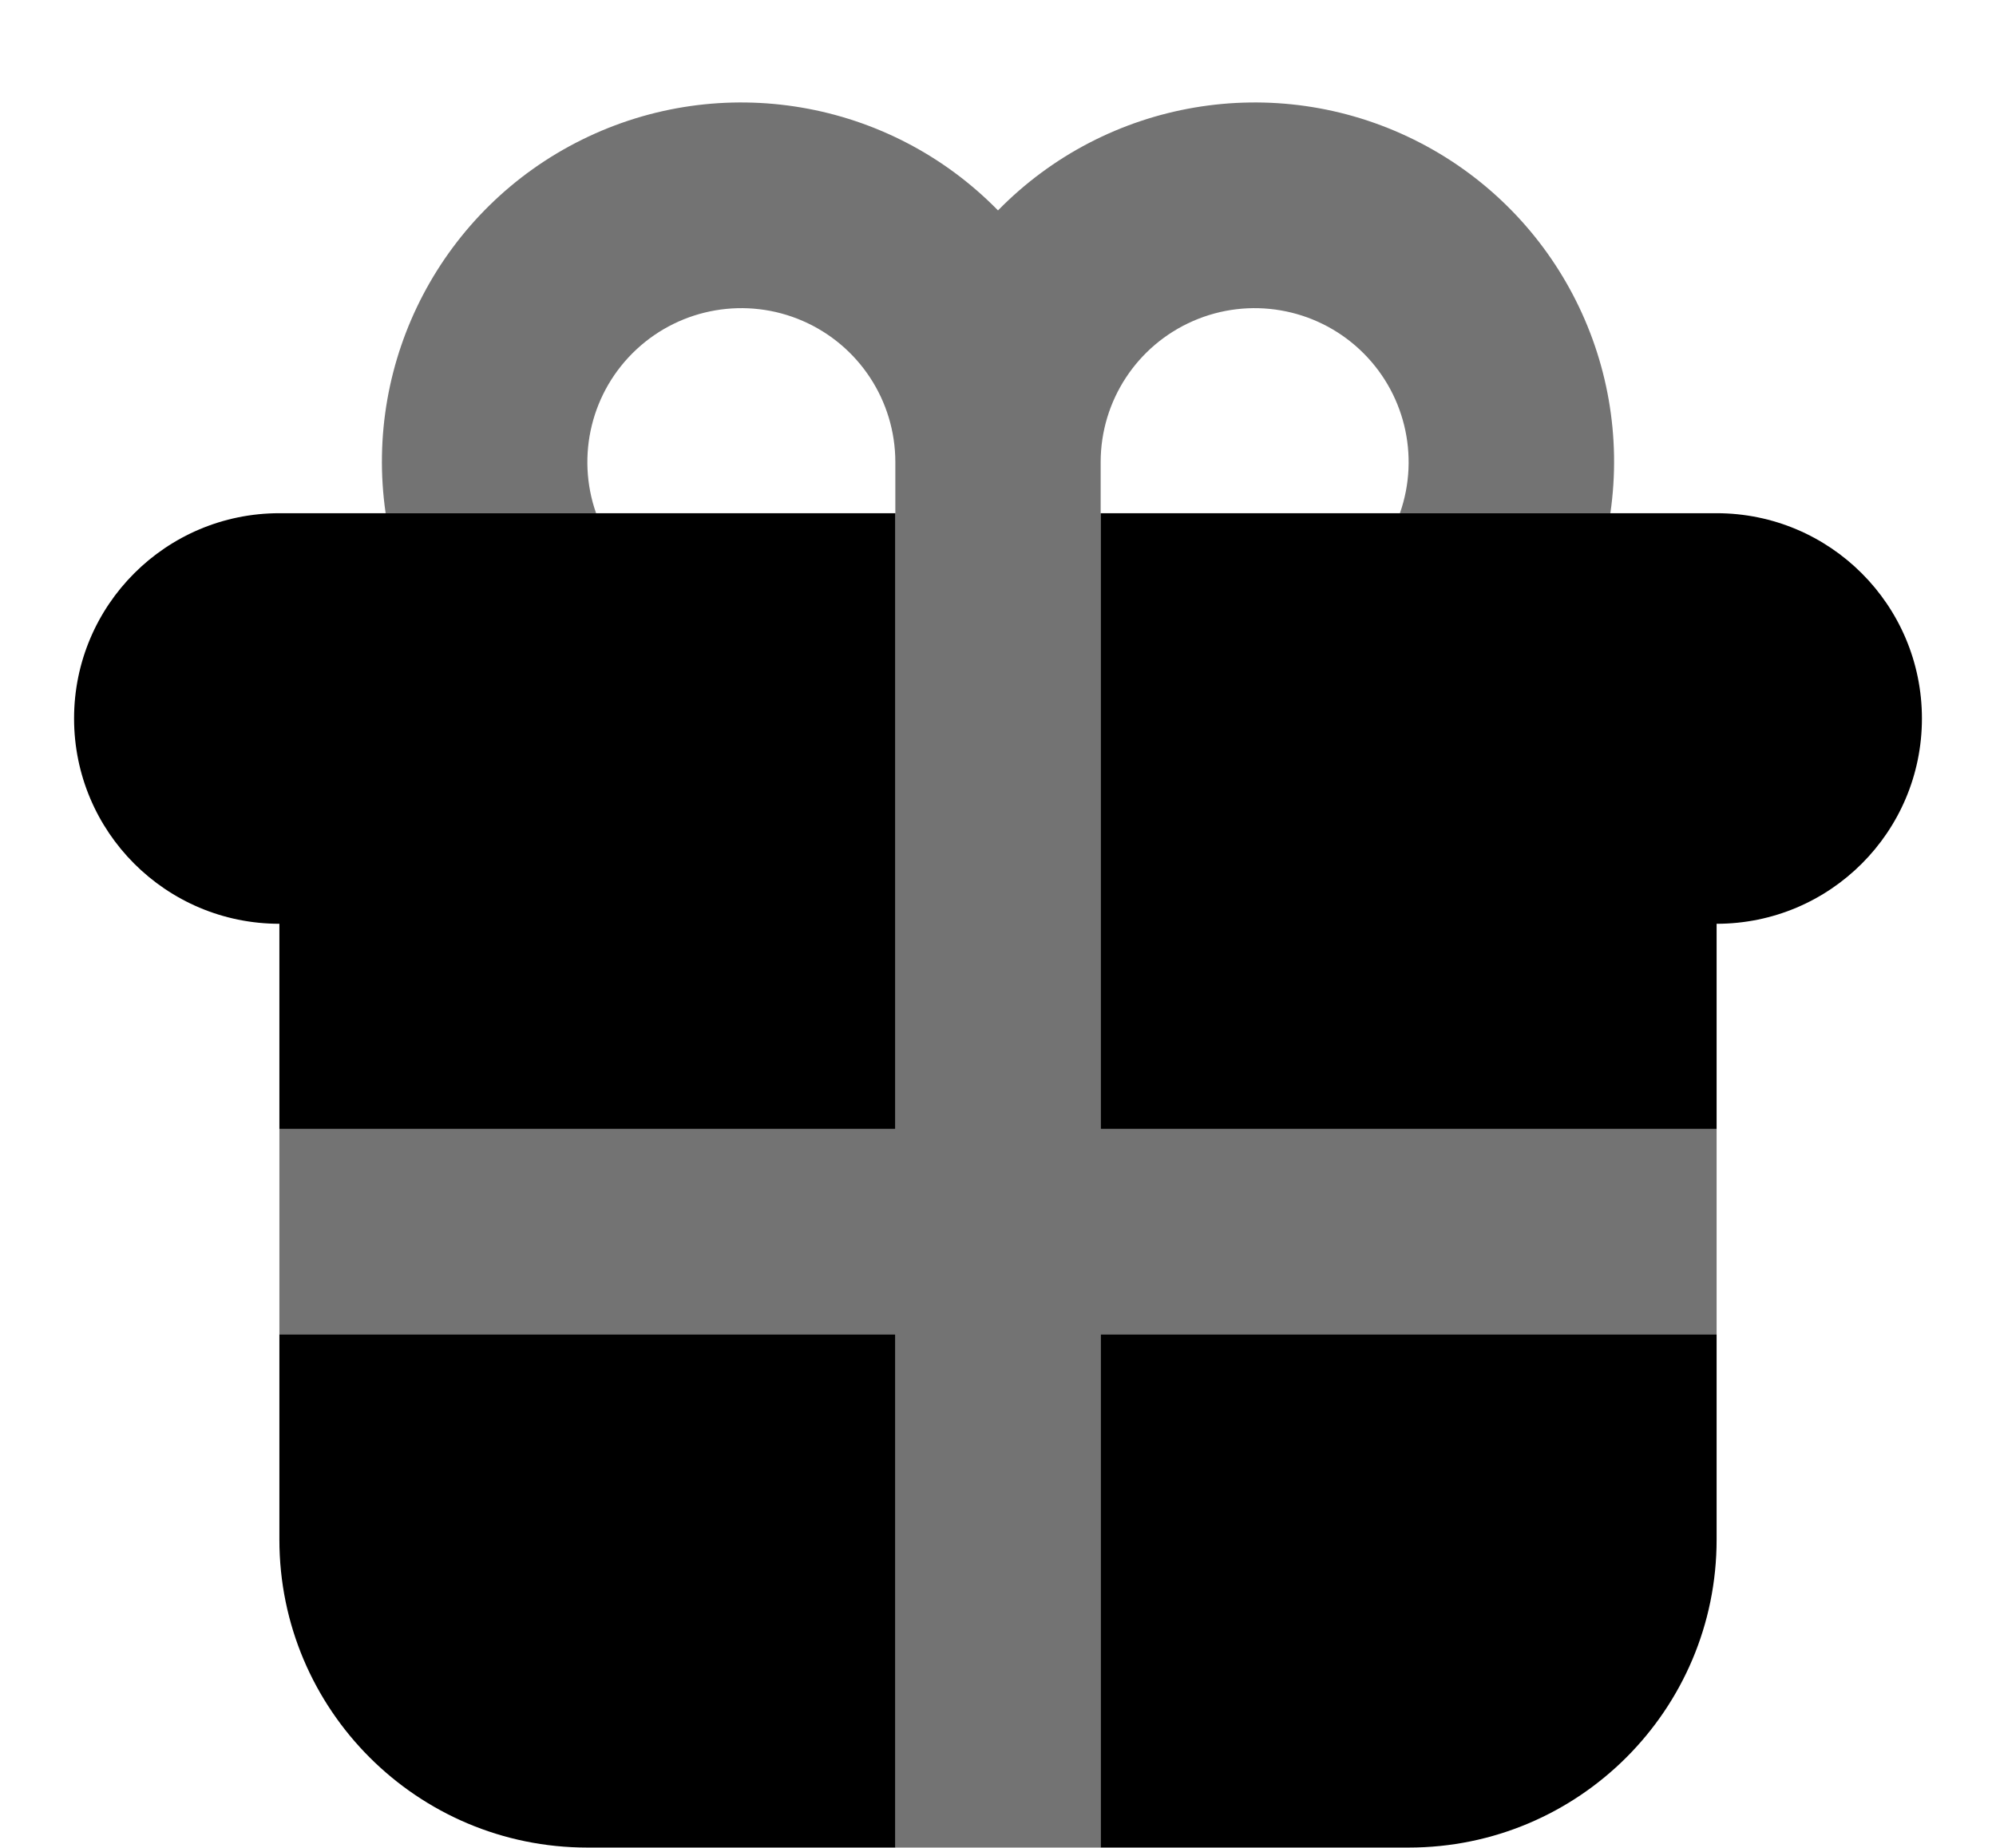
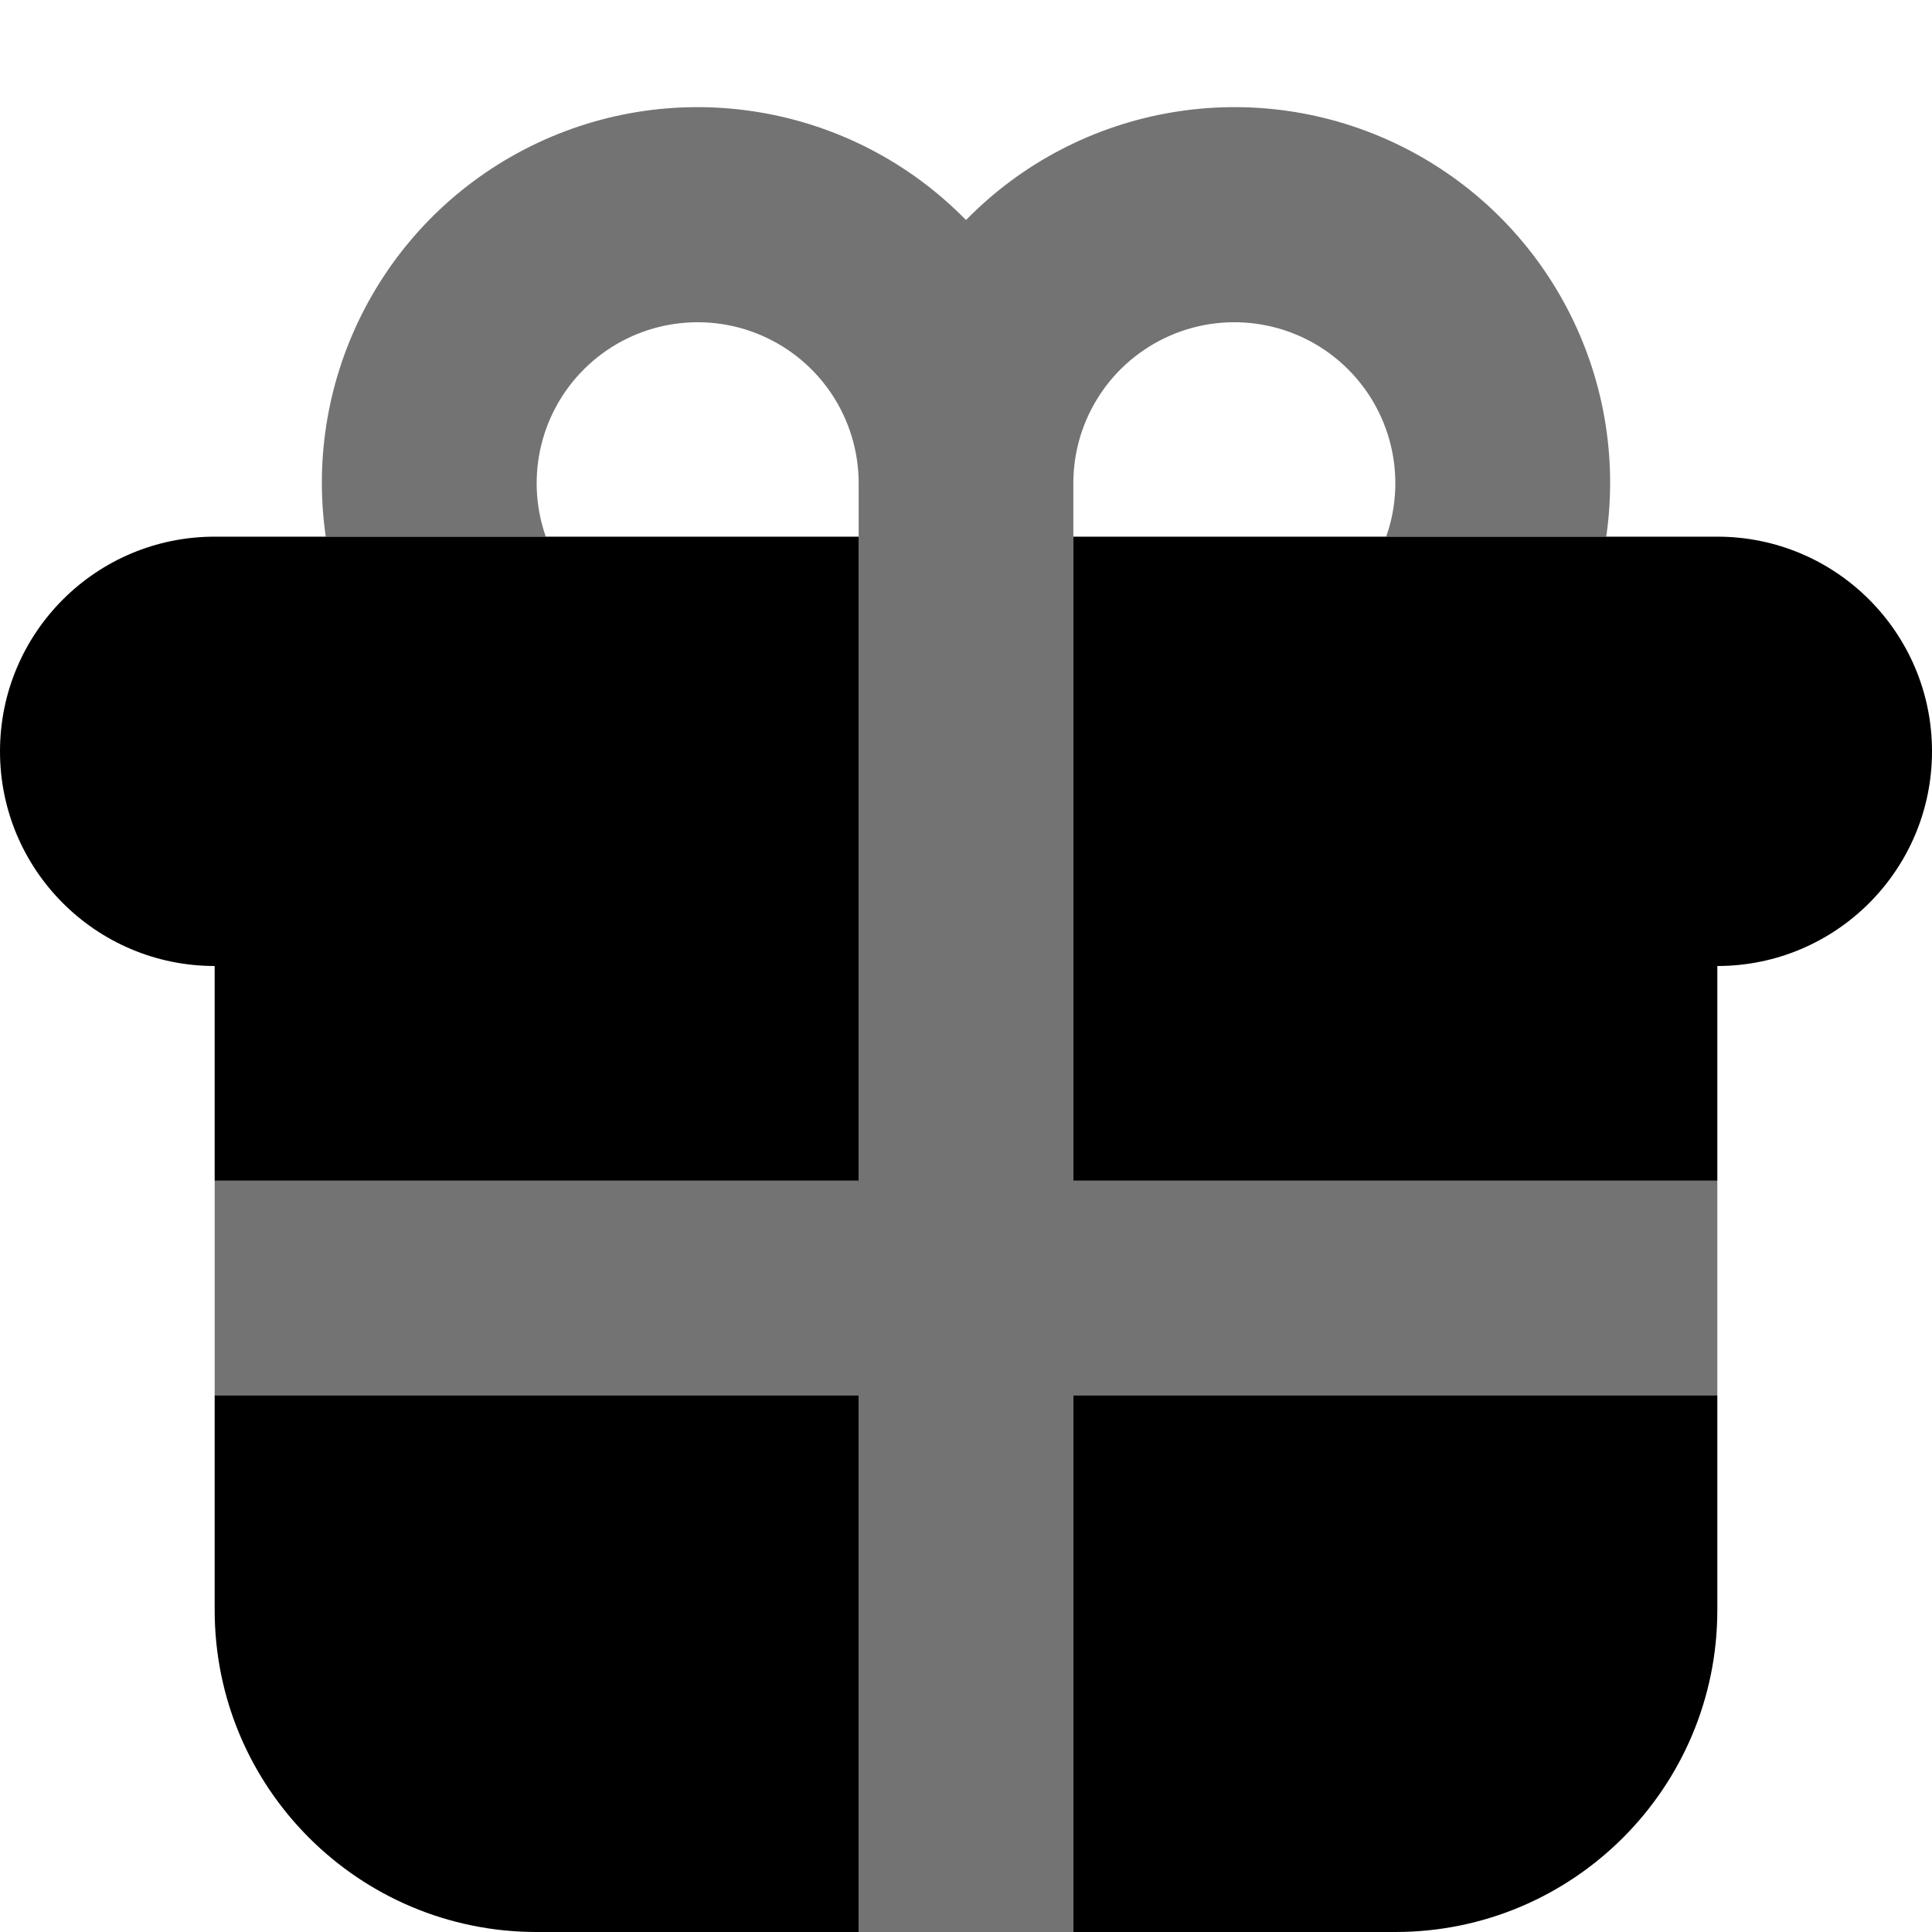
- <svg xmlns="http://www.w3.org/2000/svg" id="gift-filled">
-   <svg viewBox="0 0 18 18">
-     <path d="M12.915 5A1.5 1.5 0 1010 4.5V11h6v2h-6v5H8v-5H2v-2h6V4.5a1.5 1.5 0 10-2.915.5h-2.05A3.5 3.5 0 019 2.05 3.5 3.5 0 0114.965 5h-2.05z" fill-opacity="0.55" />
-     <path d="M16 13v2a3 3 0 01-3 3h-3v-5h6zm0-2h-6V5h6a2 2 0 110 4v2zM2 13h6v5H5a3 3 0 01-3-3v-2zm0-2V9a2 2 0 110-4h6v6H2z" />
-   </svg>
+ <svg xmlns="http://www.w3.org/2000/svg" viewBox="0 0 18 18">
+   <path d="M12.915 5A1.5 1.5 0 1010 4.5V11h6v2h-6v5H8v-5H2v-2h6V4.5a1.5 1.5 0 10-2.915.5h-2.05A3.5 3.5 0 019 2.05 3.5 3.5 0 0114.965 5h-2.05z" fill-opacity="0.55" />
+   <path d="M16 13v2a3 3 0 01-3 3h-3v-5h6zm0-2h-6V5h6a2 2 0 110 4v2zM2 13h6v5H5a3 3 0 01-3-3v-2zm0-2V9a2 2 0 110-4h6v6H2z" />
</svg>
